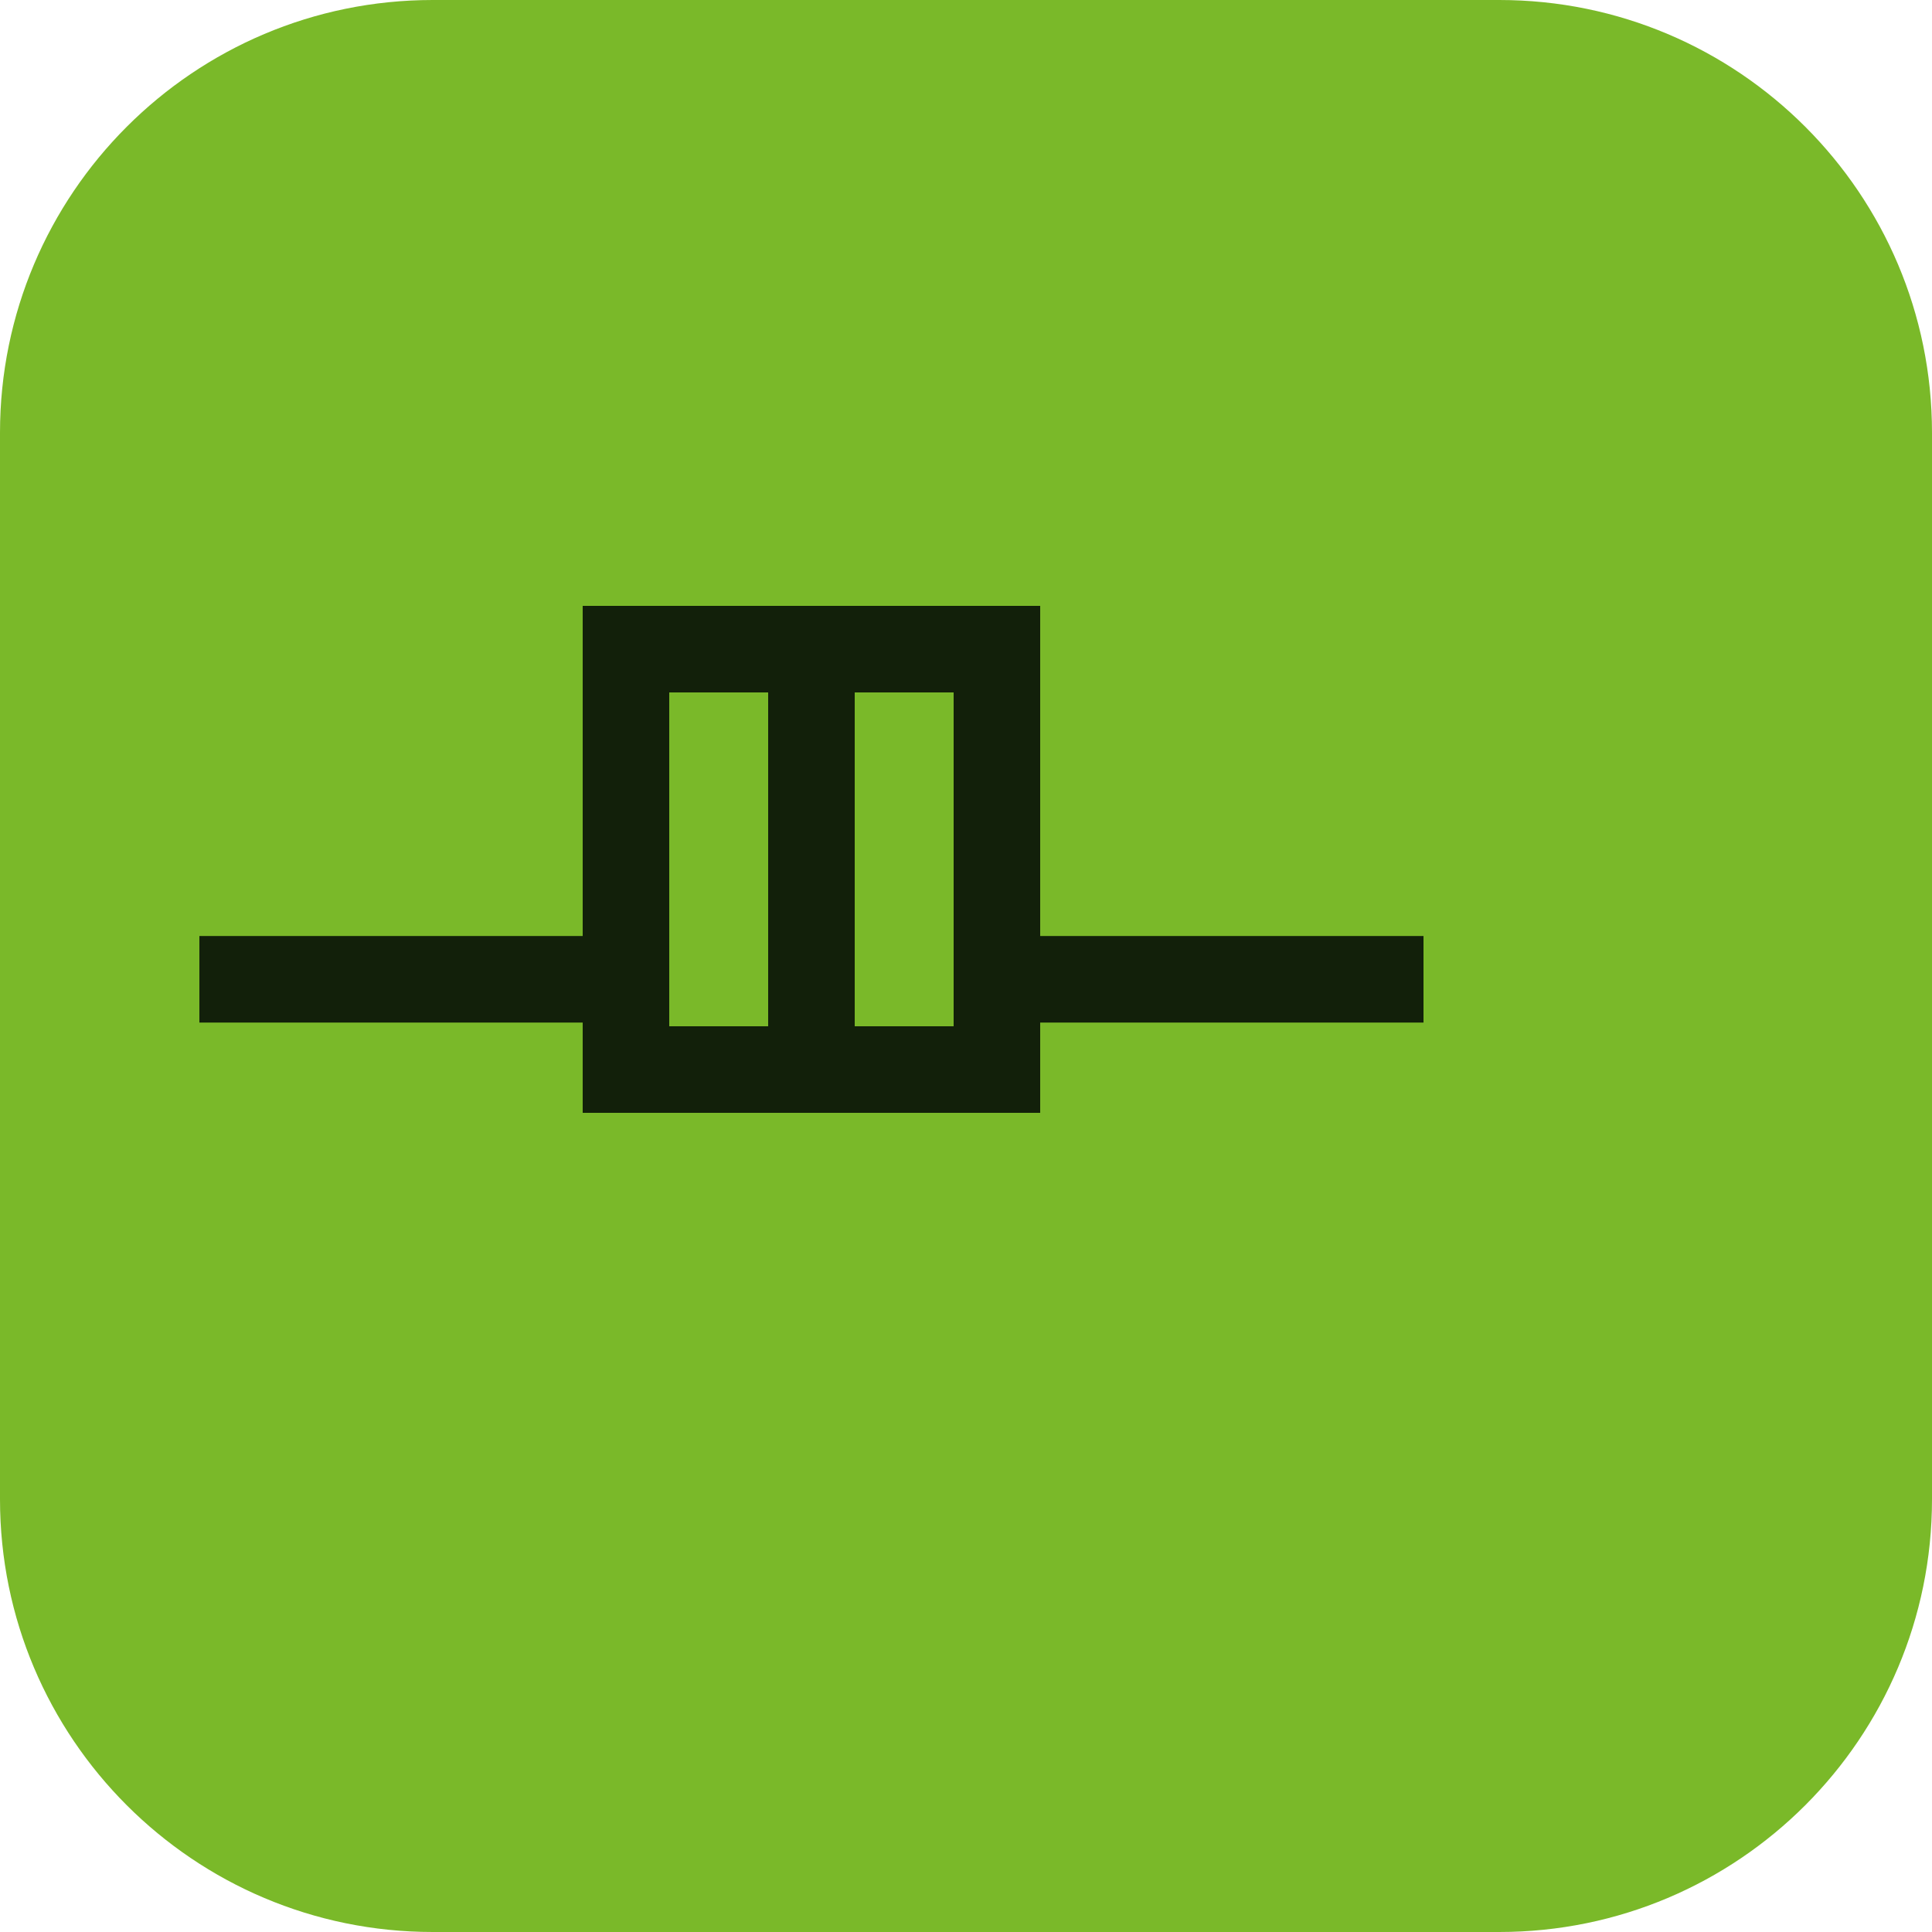
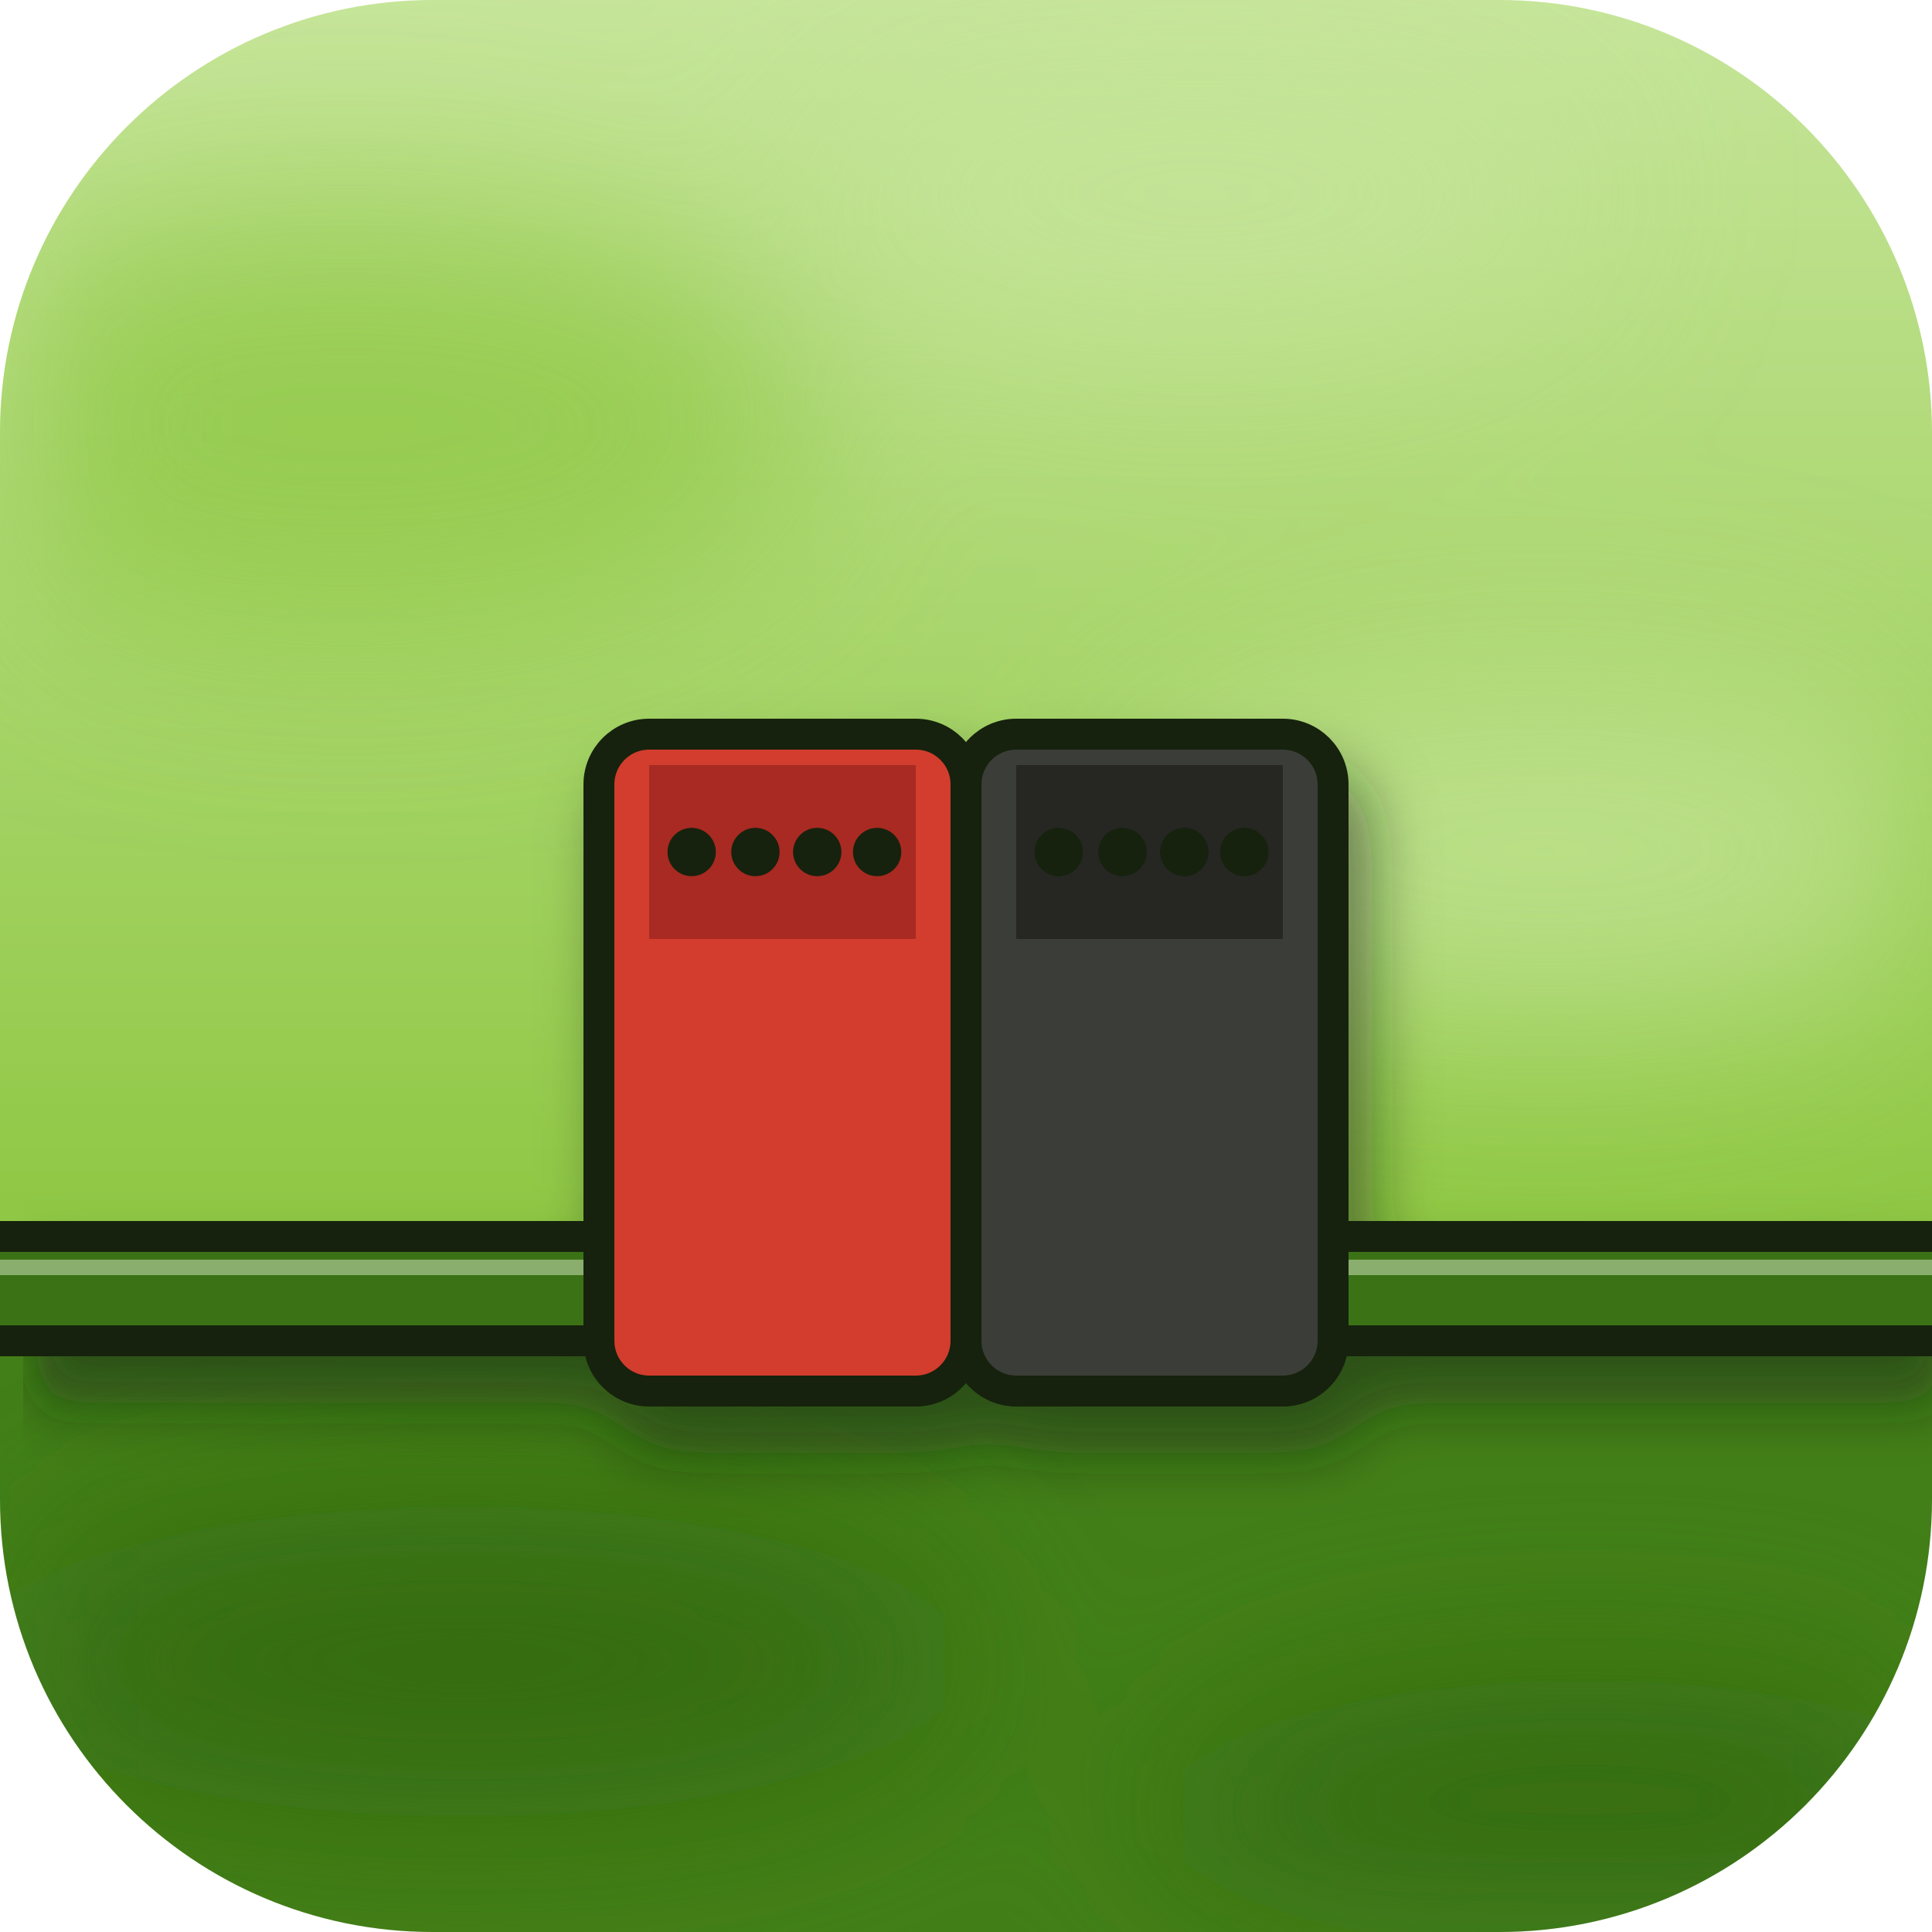
- <svg xmlns="http://www.w3.org/2000/svg" width="64" height="64" viewBox="0 0 100 100">
-   <rect width="100" height="100" rx="22.4" fill="#7AB929" />
-   <svg x="10" y="8" width="80" height="80" viewBox="0 0 100 100">
-     <svg class="hz-mark" width="80" height="80" viewBox="0 0 100 100" role="img" aria-label="KNX Monitor" fill="none" stroke="#12200A" stroke-width="7" stroke-linecap="square" stroke-linejoin="miter">
-       <path d="M4 66.7H35M65 66.7H96" />
-       <path d="M35 40h30v34H35zM50 40v34" />
-     </svg>
-   </svg>
+ <svg xmlns="http://www.w3.org/2000/svg" class="hz-app-icon" width="1024" height="1024" viewBox="0 0 100 100" role="img" aria-label="App-Icon KNX Monitor">
+   <defs>
+     <clipPath id="hzi493c">
+       <rect x="0" y="0" width="100" height="100" rx="22.4" />
+     </clipPath>
+     <linearGradient id="hzi493s" x1="0" y1="0" x2="0" y2="1">
+       <stop offset="0" stop-color="#C6E59A" />
+       <stop offset="1" stop-color="#8CC63F" />
+     </linearGradient>
+     <filter id="hzi493b" x="-50%" y="-50%" width="200%" height="200%">
+       <feGaussianBlur stdDeviation="5" />
+     </filter>
+     <filter id="hzi493d" x="-20%" y="-20%" width="140%" height="150%">
+       <feDropShadow dx="1.2" dy="2.4" stdDeviation="1.6" flood-color="#12200A" flood-opacity=".5" />
+     </filter>
+   </defs>
+   <g clip-path="url(#hzi493c)">
+     <rect x="0" y="0" width="100" height="66.7" fill="url(#hzi493s)" />
+     <rect x="0" y="66.7" width="100" height="33.3" fill="#437F18" />
+     <g filter="url(#hzi493b)" opacity=".7">
+       <ellipse cx="18" cy="22" rx="24" ry="11" fill="#8CC63F" />
+       <ellipse cx="80" cy="44" rx="22" ry="9" fill="#C6E59A" />
+       <ellipse cx="62" cy="10" rx="20" ry="8" fill="#C6E59A" />
+       <ellipse cx="24" cy="86" rx="26" ry="8" fill="#2F6410" />
+       <ellipse cx="82" cy="94" rx="22" ry="7" fill="#2F6410" />
+     </g>
+     <rect x="0" y="65.9" width="100" height="1.6" fill="#EAF6D8" />
+     <g filter="url(#hzi493d)" stroke="#12200A" stroke-width="1.6" stroke-linejoin="round">
+       <rect x="-2" y="64" width="104" height="5.4" fill="#3A7215" />
+       <path d="M0 65.6h100" stroke="#EAF6D8" stroke-width=".8" opacity=".45" />
+       <rect x="31" y="38" width="19" height="34" rx="2.6" fill="#D23C2E" />
+       <rect x="50" y="38" width="19" height="34" rx="2.6" fill="#3A3D38" />
+       <g stroke="none">
+         <path d="M33.6 39.6h13.8v9H33.6z" fill="#A82C21" />
+         <path d="M52.6 39.6h13.8v9H52.6z" fill="#262824" />
+         <circle cx="35.8" cy="44.1" r="1.25" fill="#12200A" />
+         <circle cx="39.1" cy="44.1" r="1.25" fill="#12200A" />
+         <circle cx="42.3" cy="44.1" r="1.25" fill="#12200A" />
+         <circle cx="45.4" cy="44.1" r="1.25" fill="#12200A" />
+         <circle cx="54.8" cy="44.1" r="1.25" fill="#12200A" />
+         <circle cx="58.1" cy="44.1" r="1.25" fill="#12200A" />
+         <circle cx="61.3" cy="44.1" r="1.25" fill="#12200A" />
+         <circle cx="64.4" cy="44.1" r="1.25" fill="#12200A" />
+       </g>
+     </g>
+   </g>
</svg>
